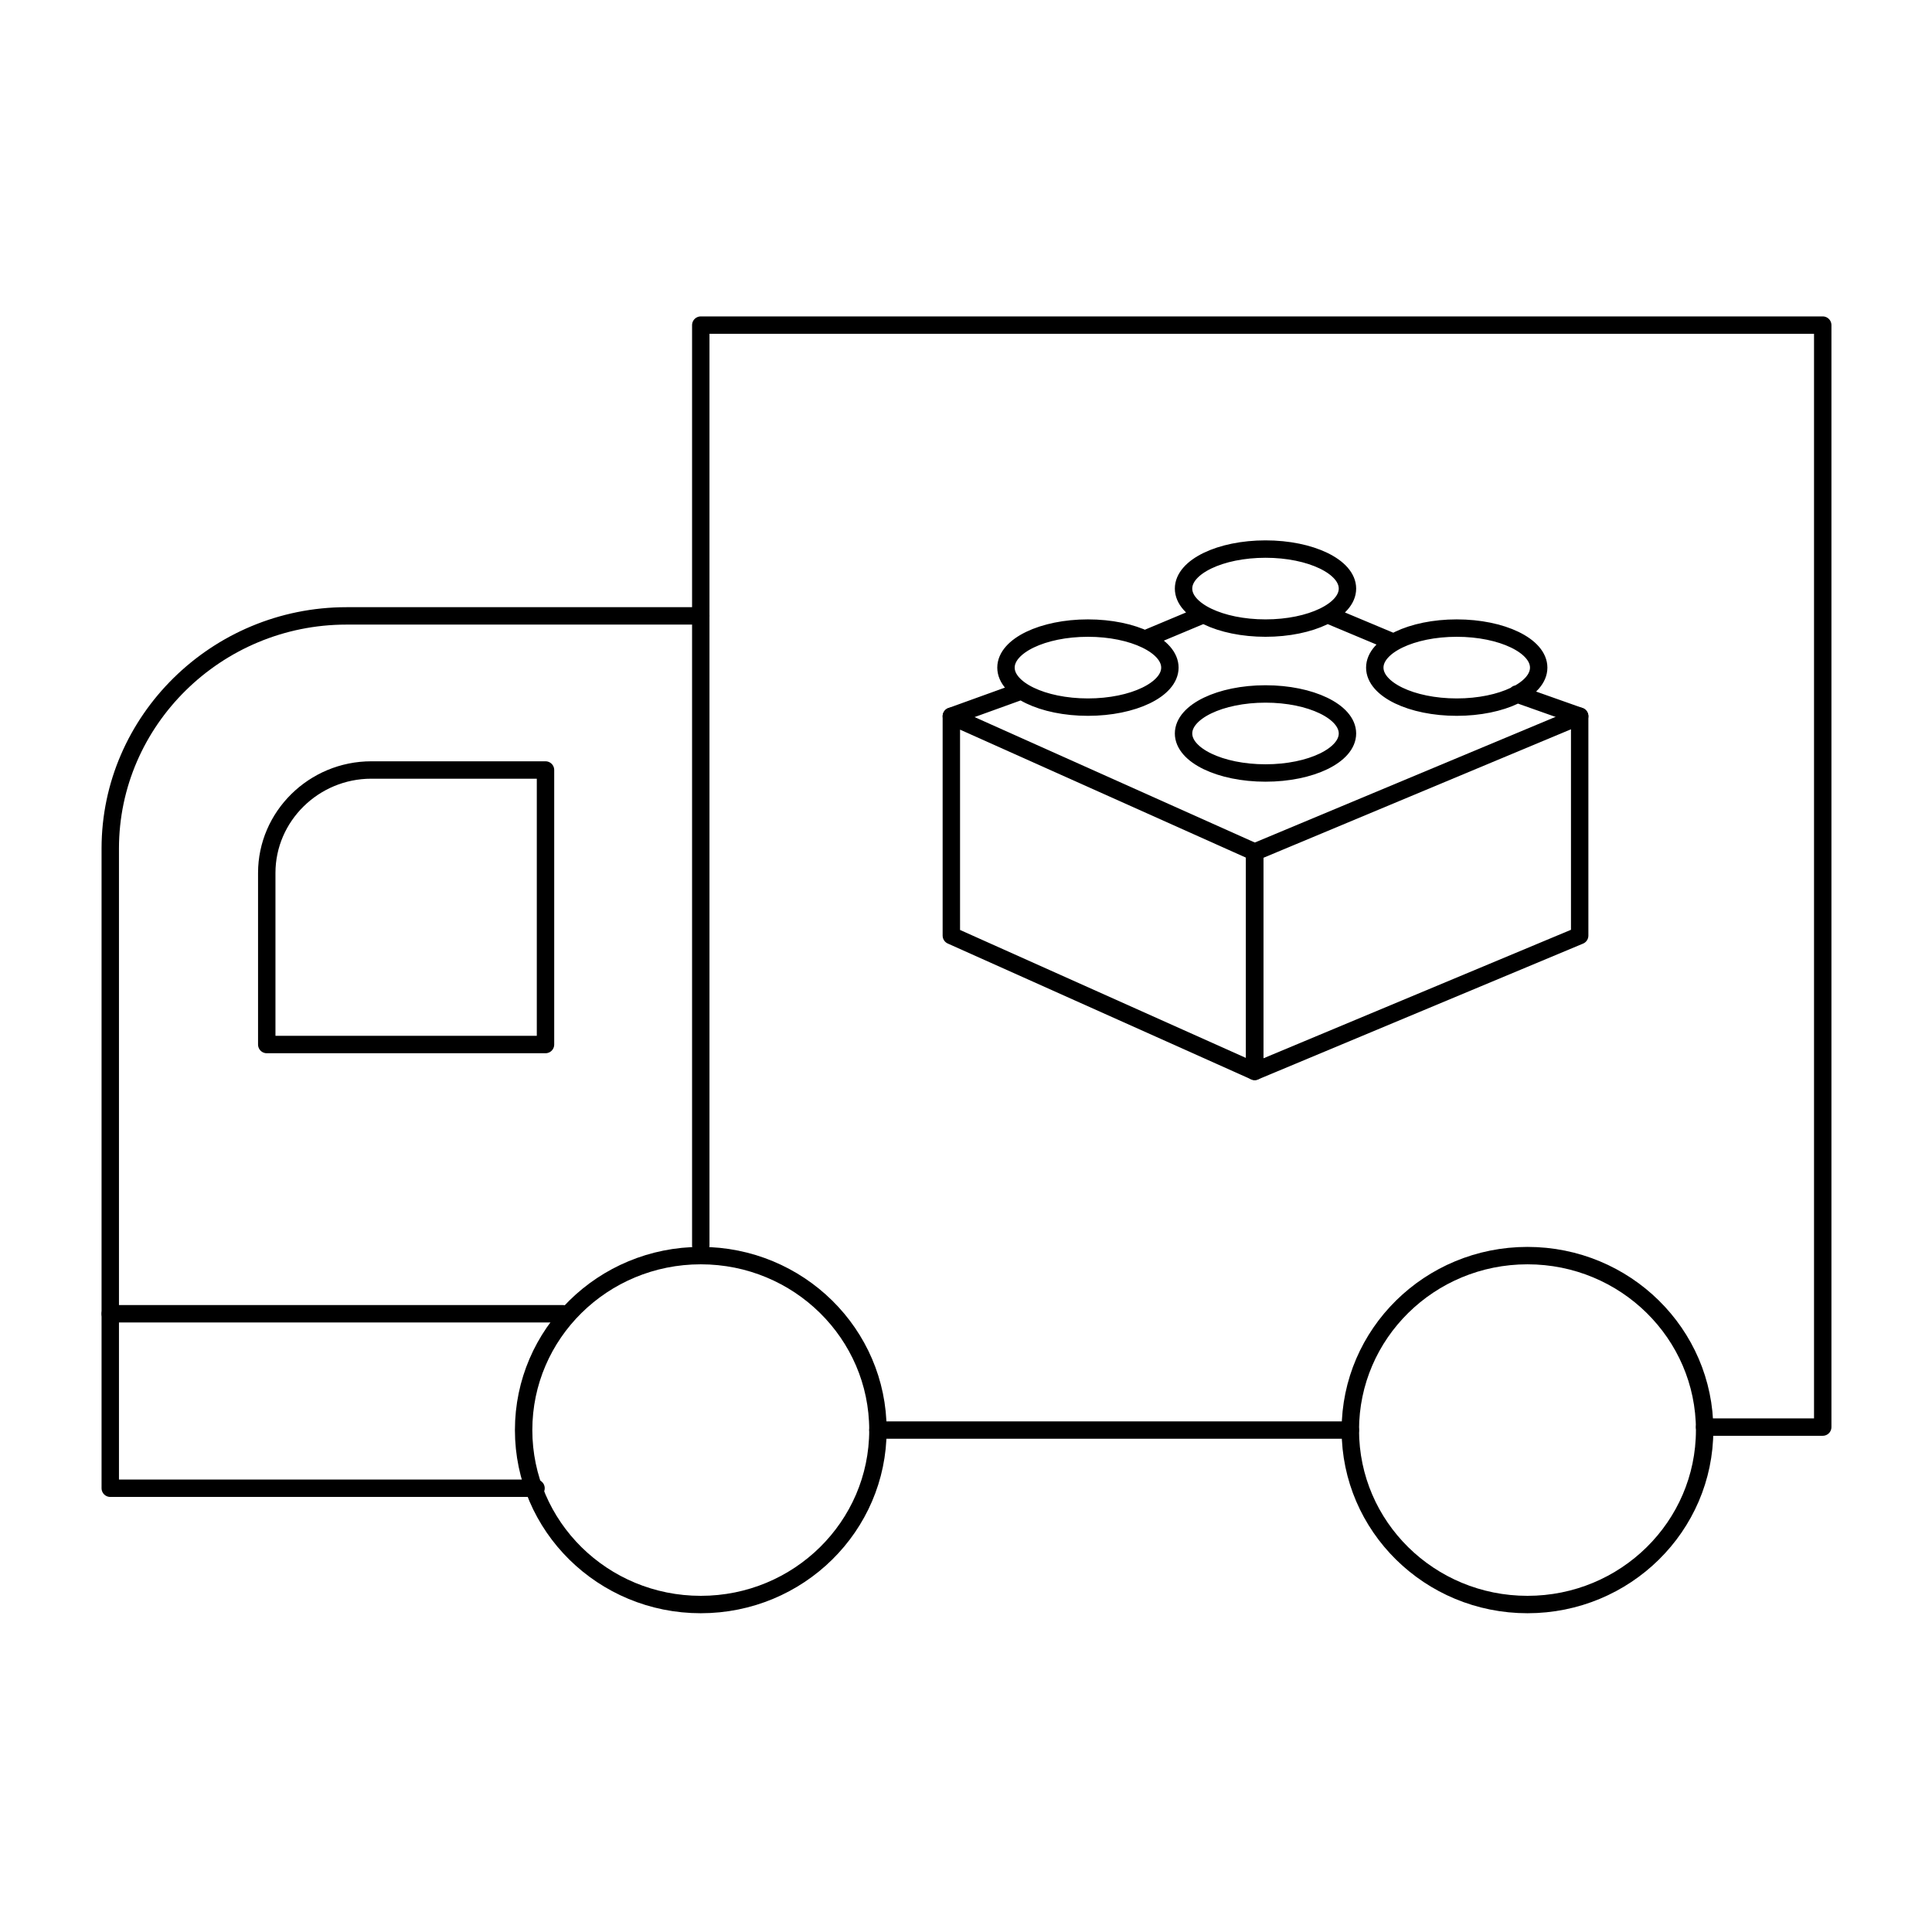
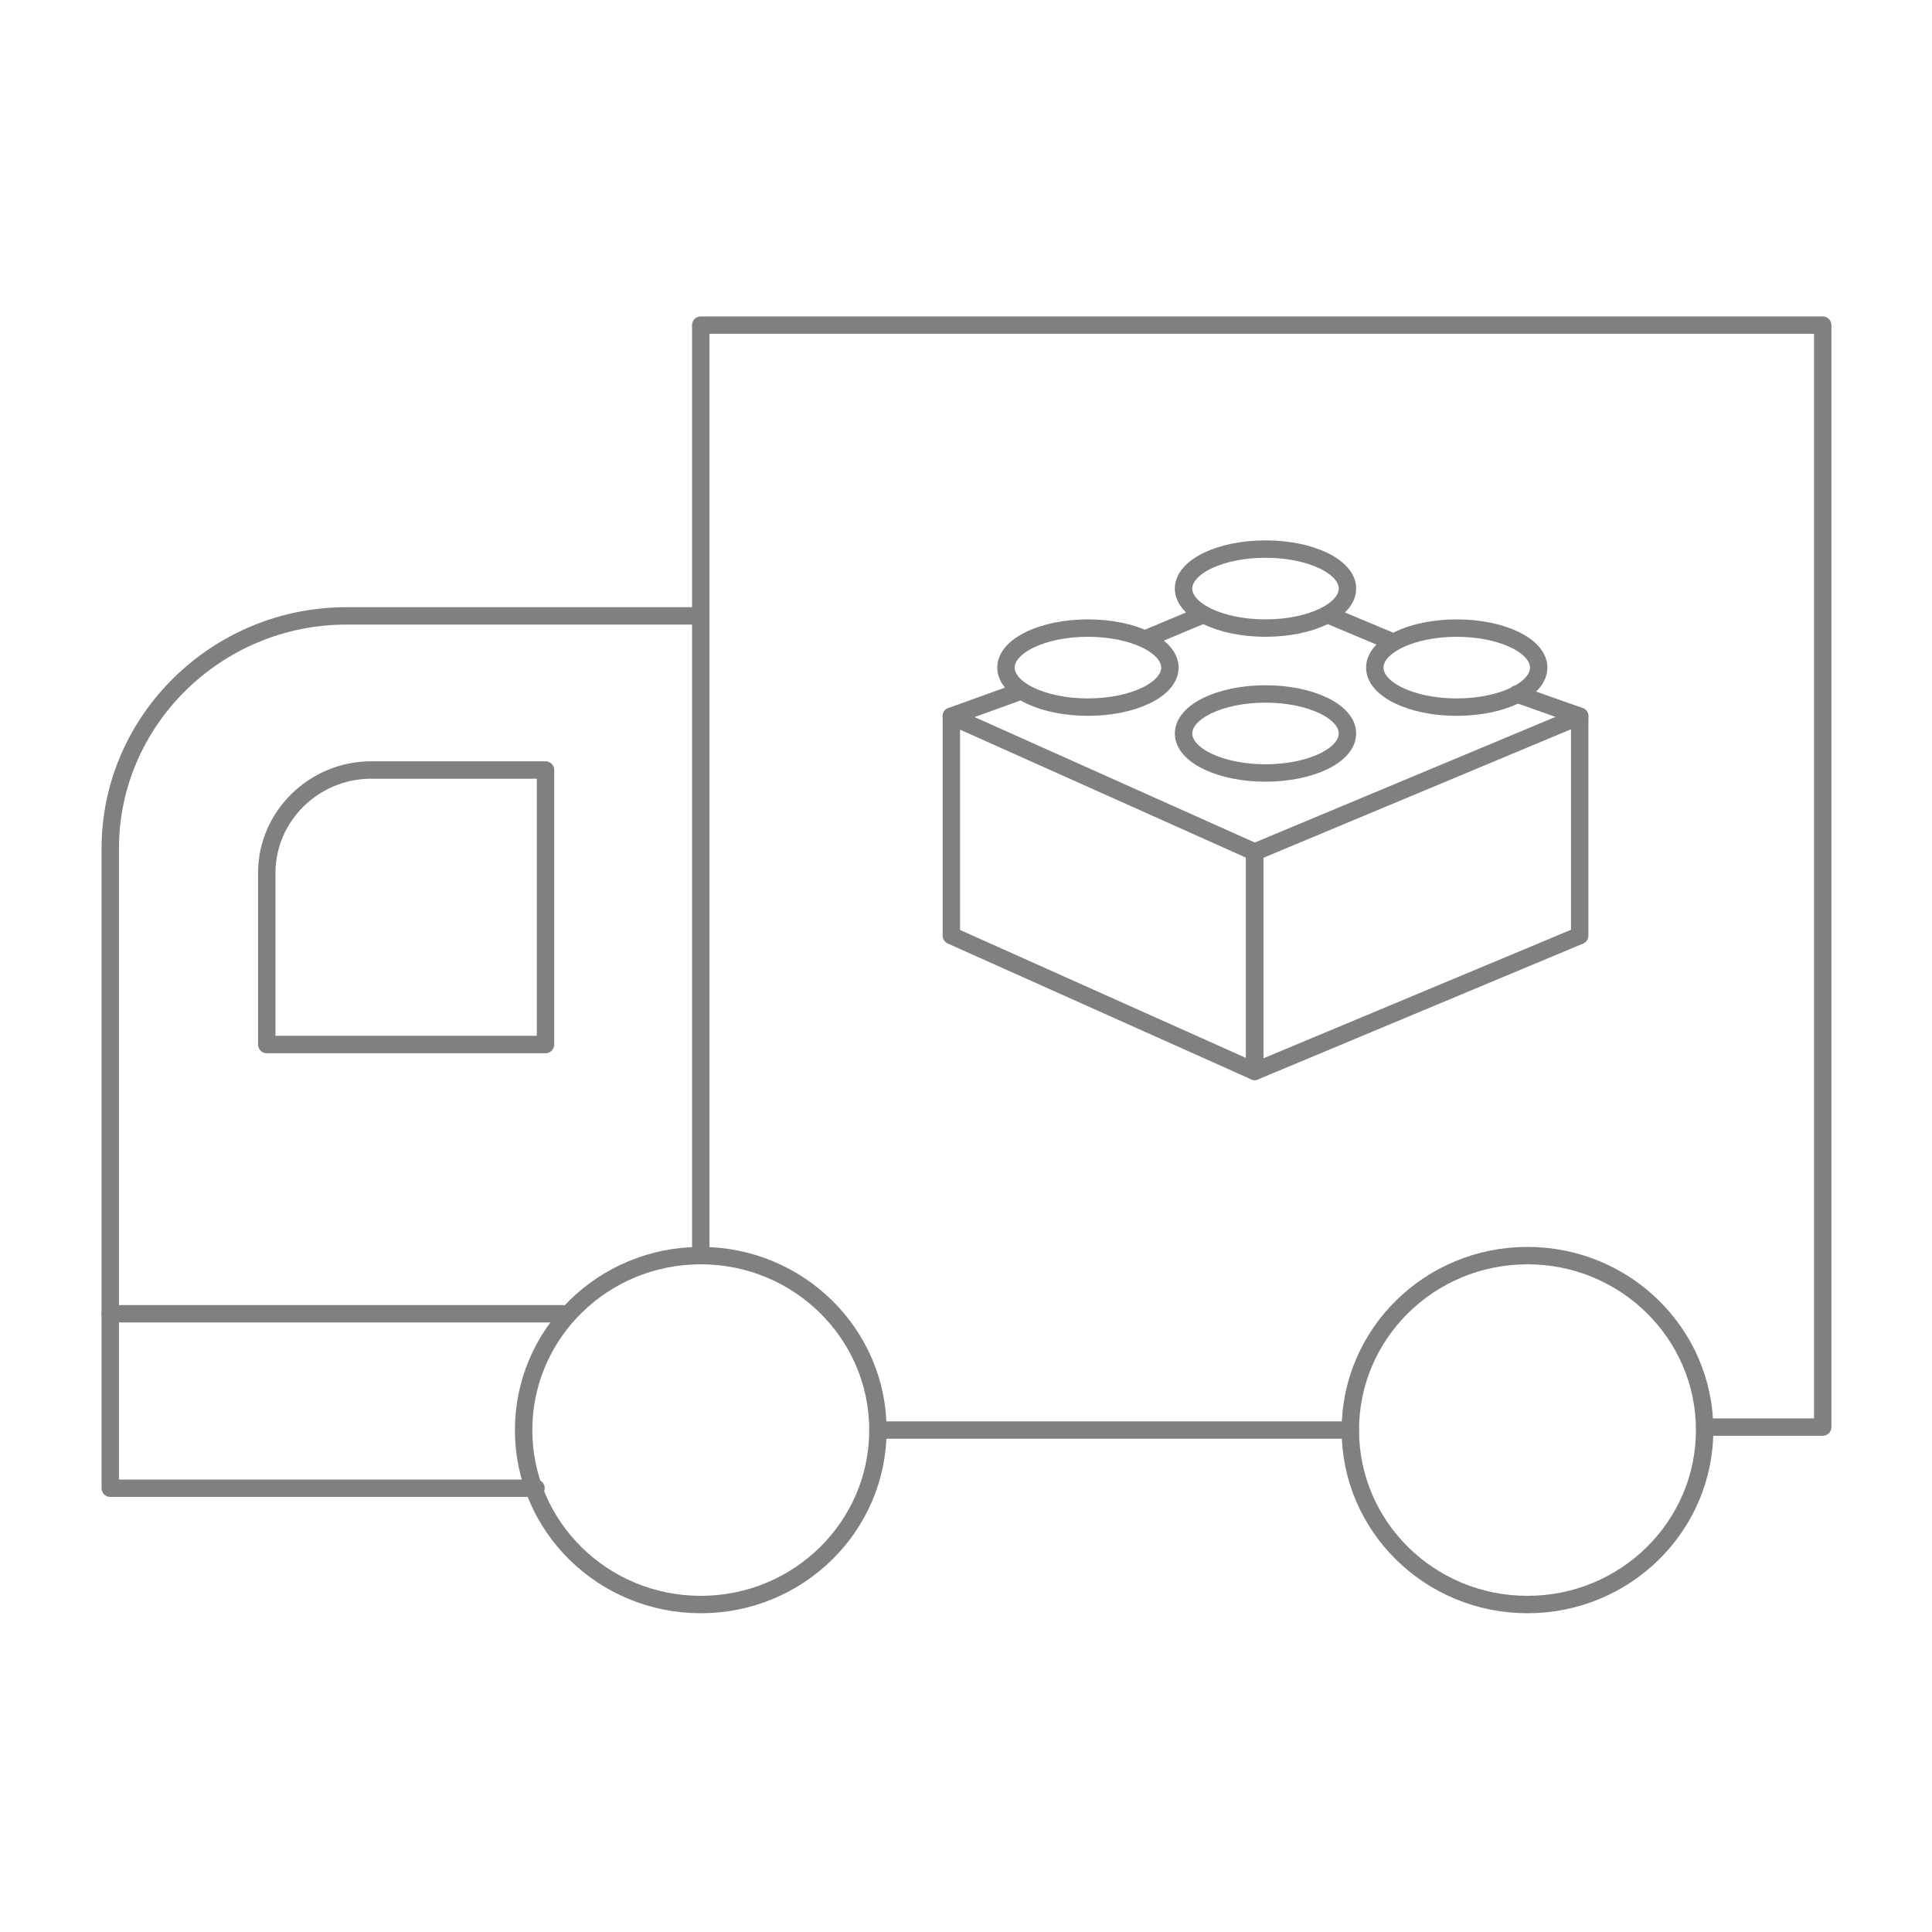
<svg xmlns="http://www.w3.org/2000/svg" width="111" height="111" viewBox="0 0 111 111">
  <g fill="none" fill-rule="evenodd" transform="translate(5.82 18.466)">
-     <path stroke="#000" stroke-linecap="round" stroke-linejoin="round" d="M92.117 63.696C92.117 69.233 87.561 73.72 81.939 73.72 76.312 73.72 71.761 69.233 71.761 63.696 71.761 58.162 76.312 53.673 81.939 53.673 87.561 53.673 92.117 58.162 92.117 63.696L92.117 63.696zM44.62 63.696C44.62 69.233 40.064 73.72 34.442 73.72 28.815 73.72 24.264 69.233 24.264 63.696 24.264 58.162 28.815 53.673 34.442 53.673 40.064 53.673 44.62 58.162 44.62 63.696L44.62 63.696z" />
-     <polyline stroke="#000" stroke-linecap="round" stroke-linejoin="round" points="34.442 53.088 34.442 .213 98.902 .213 98.902 63.525 92.117 63.525" />
-     <path stroke="#000" stroke-linecap="round" stroke-linejoin="round" d="M.515 67.038L.515 30.284C.515 22.933 6.622 16.919 14.086 16.919L34.442 16.919M44.62 63.696L71.761 63.696M.515 67.038L24.976 67.038" />
-     <path stroke="#000" stroke-linecap="round" stroke-linejoin="round" d="M9.506 41.546L9.506 31.688C9.506 28.437 12.208 25.773 15.512 25.773L25.521 25.773 25.521 41.546 9.506 41.546zM.515 57.014L26.518 57.014" />
-     <path stroke="#979797" />
-     <g stroke="#000" stroke-linecap="round" stroke-linejoin="round" transform="translate(47.323 11.32)">
+     <path stroke="grey" stroke-linecap="round" stroke-linejoin="round" d="M92.117 63.696C92.117 69.233 87.561 73.72 81.939 73.72 76.312 73.72 71.761 69.233 71.761 63.696 71.761 58.162 76.312 53.673 81.939 53.673 87.561 53.673 92.117 58.162 92.117 63.696L92.117 63.696zM44.62 63.696C44.62 69.233 40.064 73.72 34.442 73.72 28.815 73.72 24.264 69.233 24.264 63.696 24.264 58.162 28.815 53.673 34.442 53.673 40.064 53.673 44.62 58.162 44.62 63.696L44.62 63.696z" />
+     <polyline stroke="grey" stroke-linecap="round" stroke-linejoin="round" points="34.442 53.088 34.442 .213 98.902 .213 98.902 63.525 92.117 63.525" />
+     <path stroke="grey" stroke-linecap="round" stroke-linejoin="round" d="M.515 67.038L.515 30.284C.515 22.933 6.622 16.919 14.086 16.919L34.442 16.919M44.62 63.696L71.761 63.696M.515 67.038L24.976 67.038" />
+     <path stroke="grey" stroke-linecap="round" stroke-linejoin="round" d="M9.506 41.546L9.506 31.688C9.506 28.437 12.208 25.773 15.512 25.773L25.521 25.773 25.521 41.546 9.506 41.546zM.515 57.014L26.518 57.014" />
+     <path stroke="grey" />
+     <g stroke="grey" stroke-linecap="round" stroke-linejoin="round" transform="translate(47.323 11.32)">
      <polygon points="18.943 19.165 1.515 11.363 1.515 23.967 18.943 31.769" />
      <polygon points="37.615 11.363 18.943 19.165 18.943 31.769 37.615 23.967" />
      <path d="M24.273 12.355C24.273 13.608 22.165 14.625 19.565 14.625 16.965 14.625 14.856 13.608 14.856 12.355 14.856 11.101 16.965 10.084 19.565 10.084 22.165 10.084 24.273 11.101 24.273 12.355L24.273 12.355zM35.26 8.571C35.26 9.825 33.152 10.841 30.552 10.841 27.951 10.841 25.843 9.825 25.843 8.571 25.843 7.318 27.951 6.3 30.552 6.3 33.152 6.3 35.26 7.318 35.26 8.571L35.26 8.571zM14.071 8.571C14.071 9.825 11.963 10.841 9.363 10.841 6.763 10.841 4.654 9.825 4.654 8.571 4.654 7.318 6.763 6.3 9.363 6.3 11.963 6.3 14.071 7.318 14.071 8.571L14.071 8.571zM24.273 4.03C24.273 5.284 22.165 6.3 19.565 6.3 16.965 6.3 14.856 5.284 14.856 4.03 14.856 2.777 16.965 1.76 19.565 1.76 22.165 1.76 24.273 2.777 24.273 4.03L24.273 4.03zM5.555 9.904L1.515 11.363M16.013 5.52L12.63 6.937M26.933 7.119L23.113 5.519M37.615 11.363L34.005 10.085" />
    </g>
  </g>
</svg>
